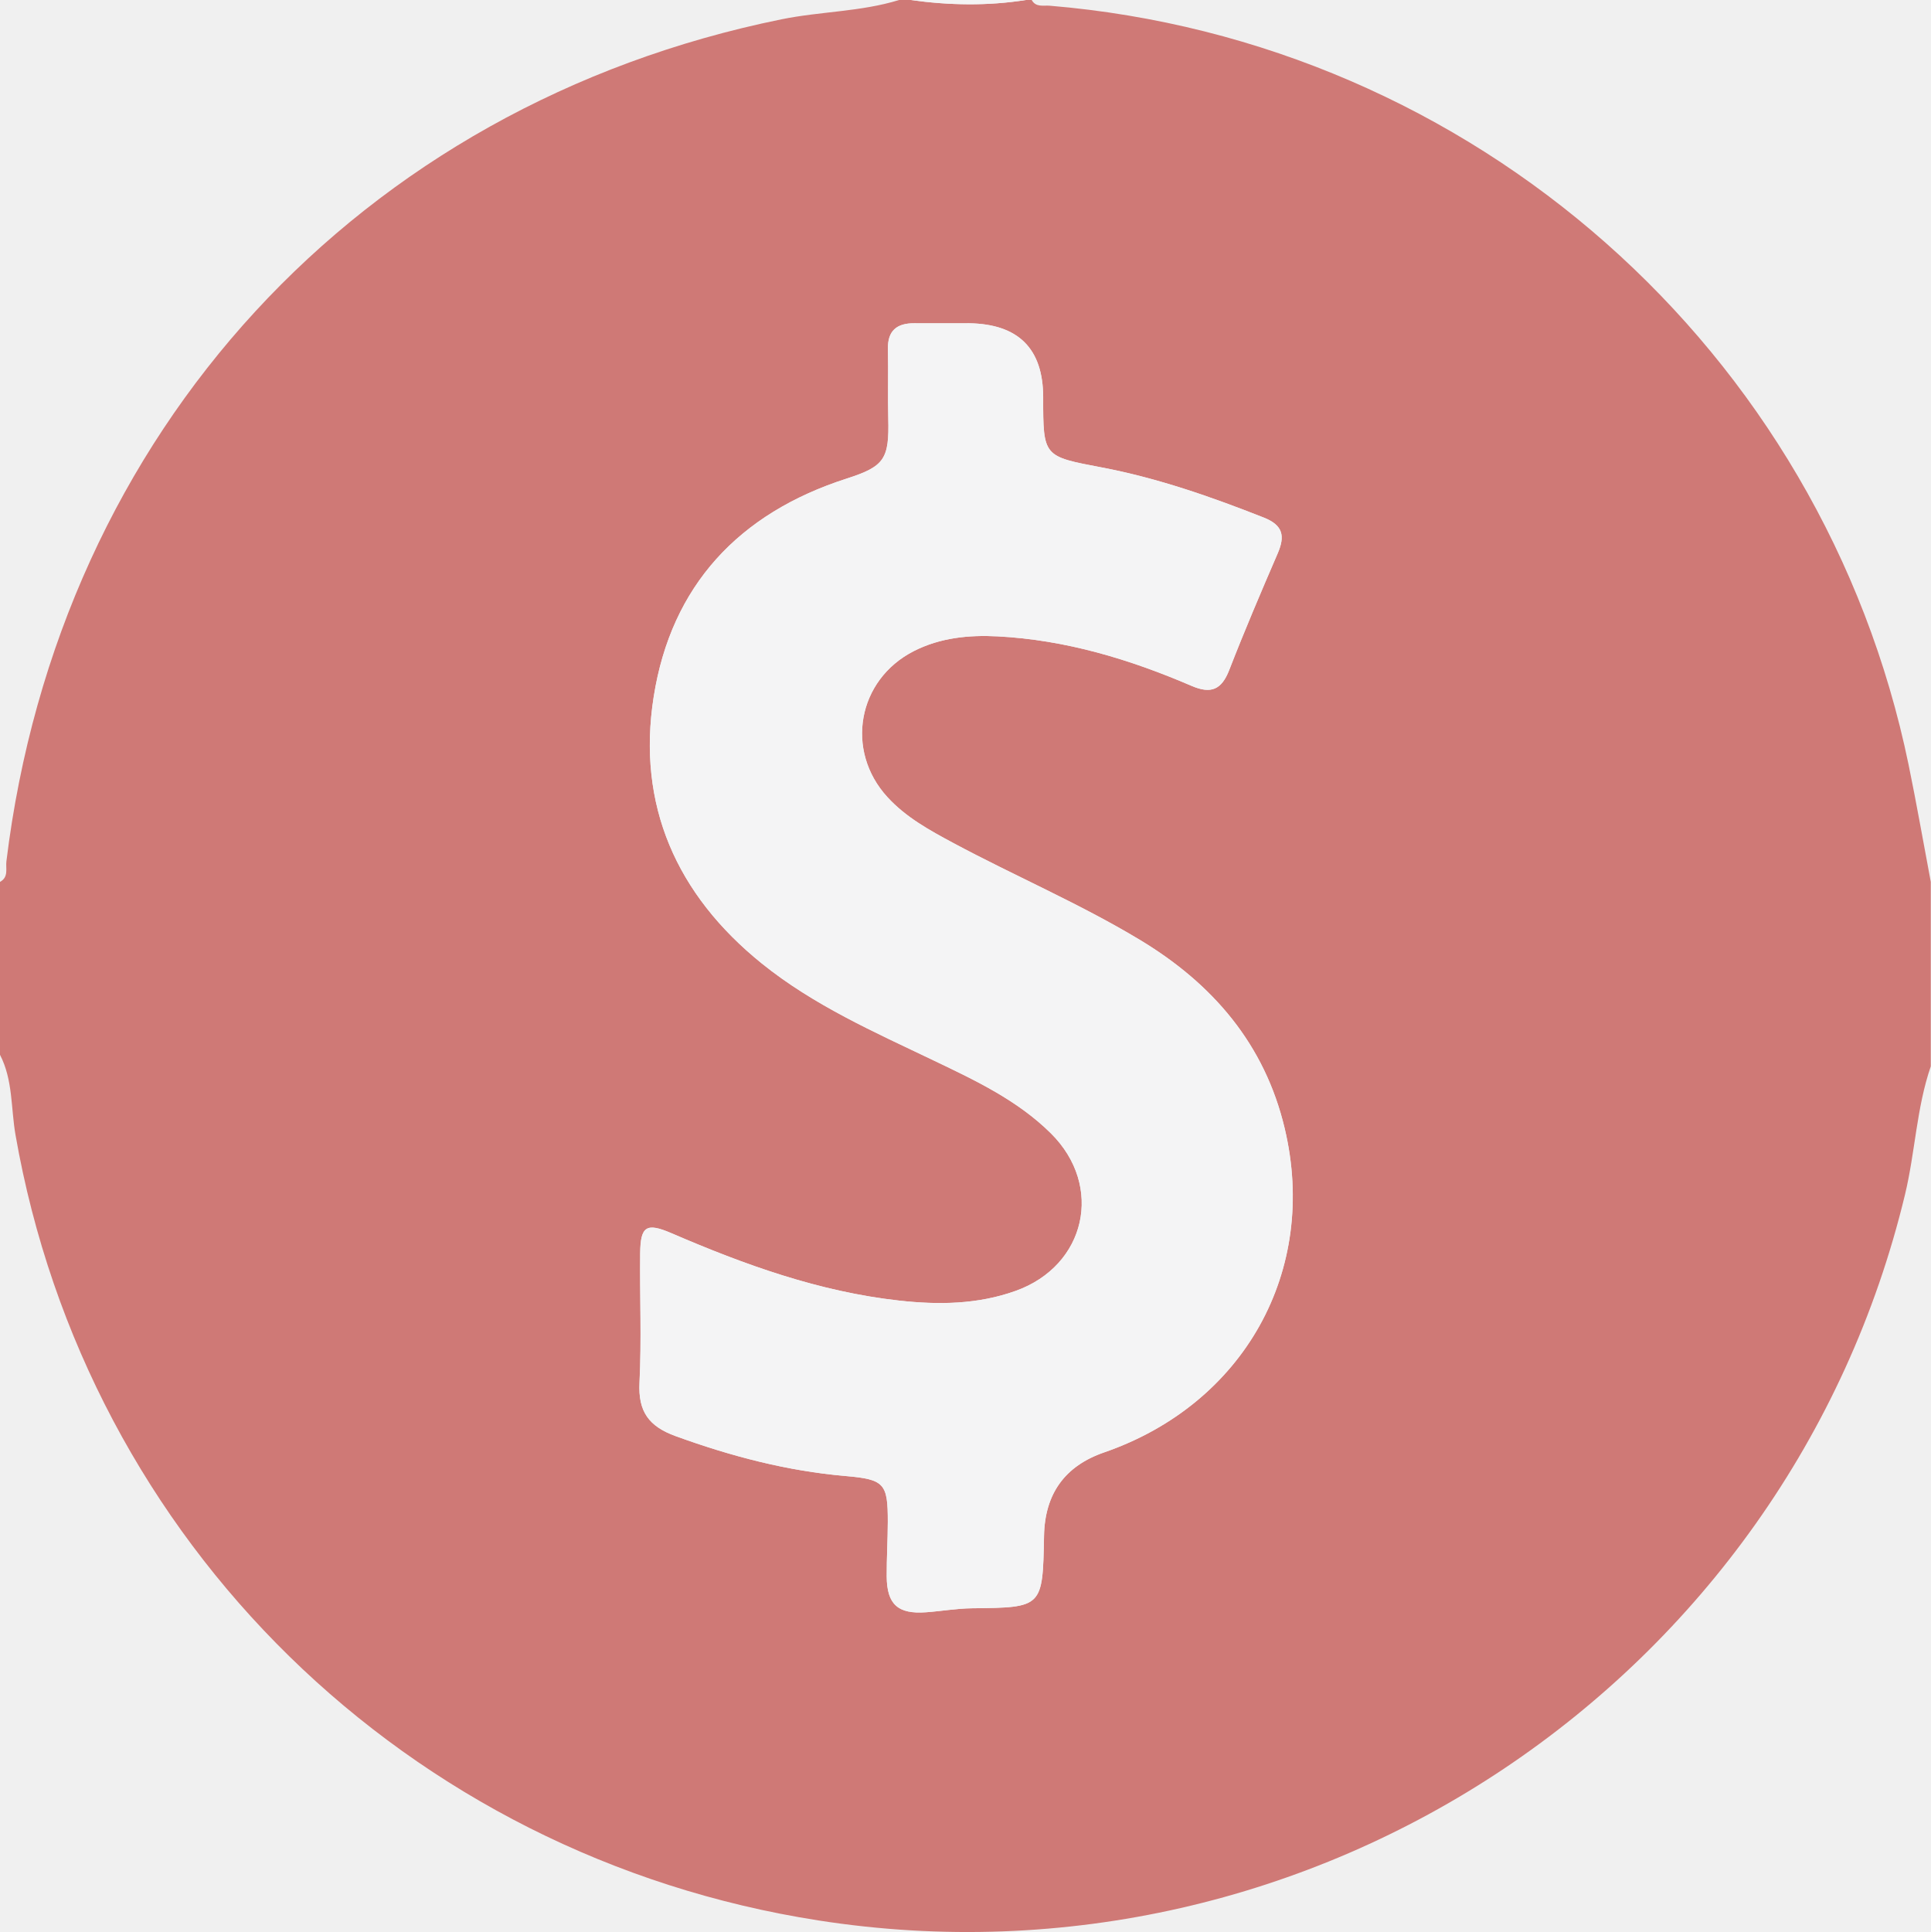
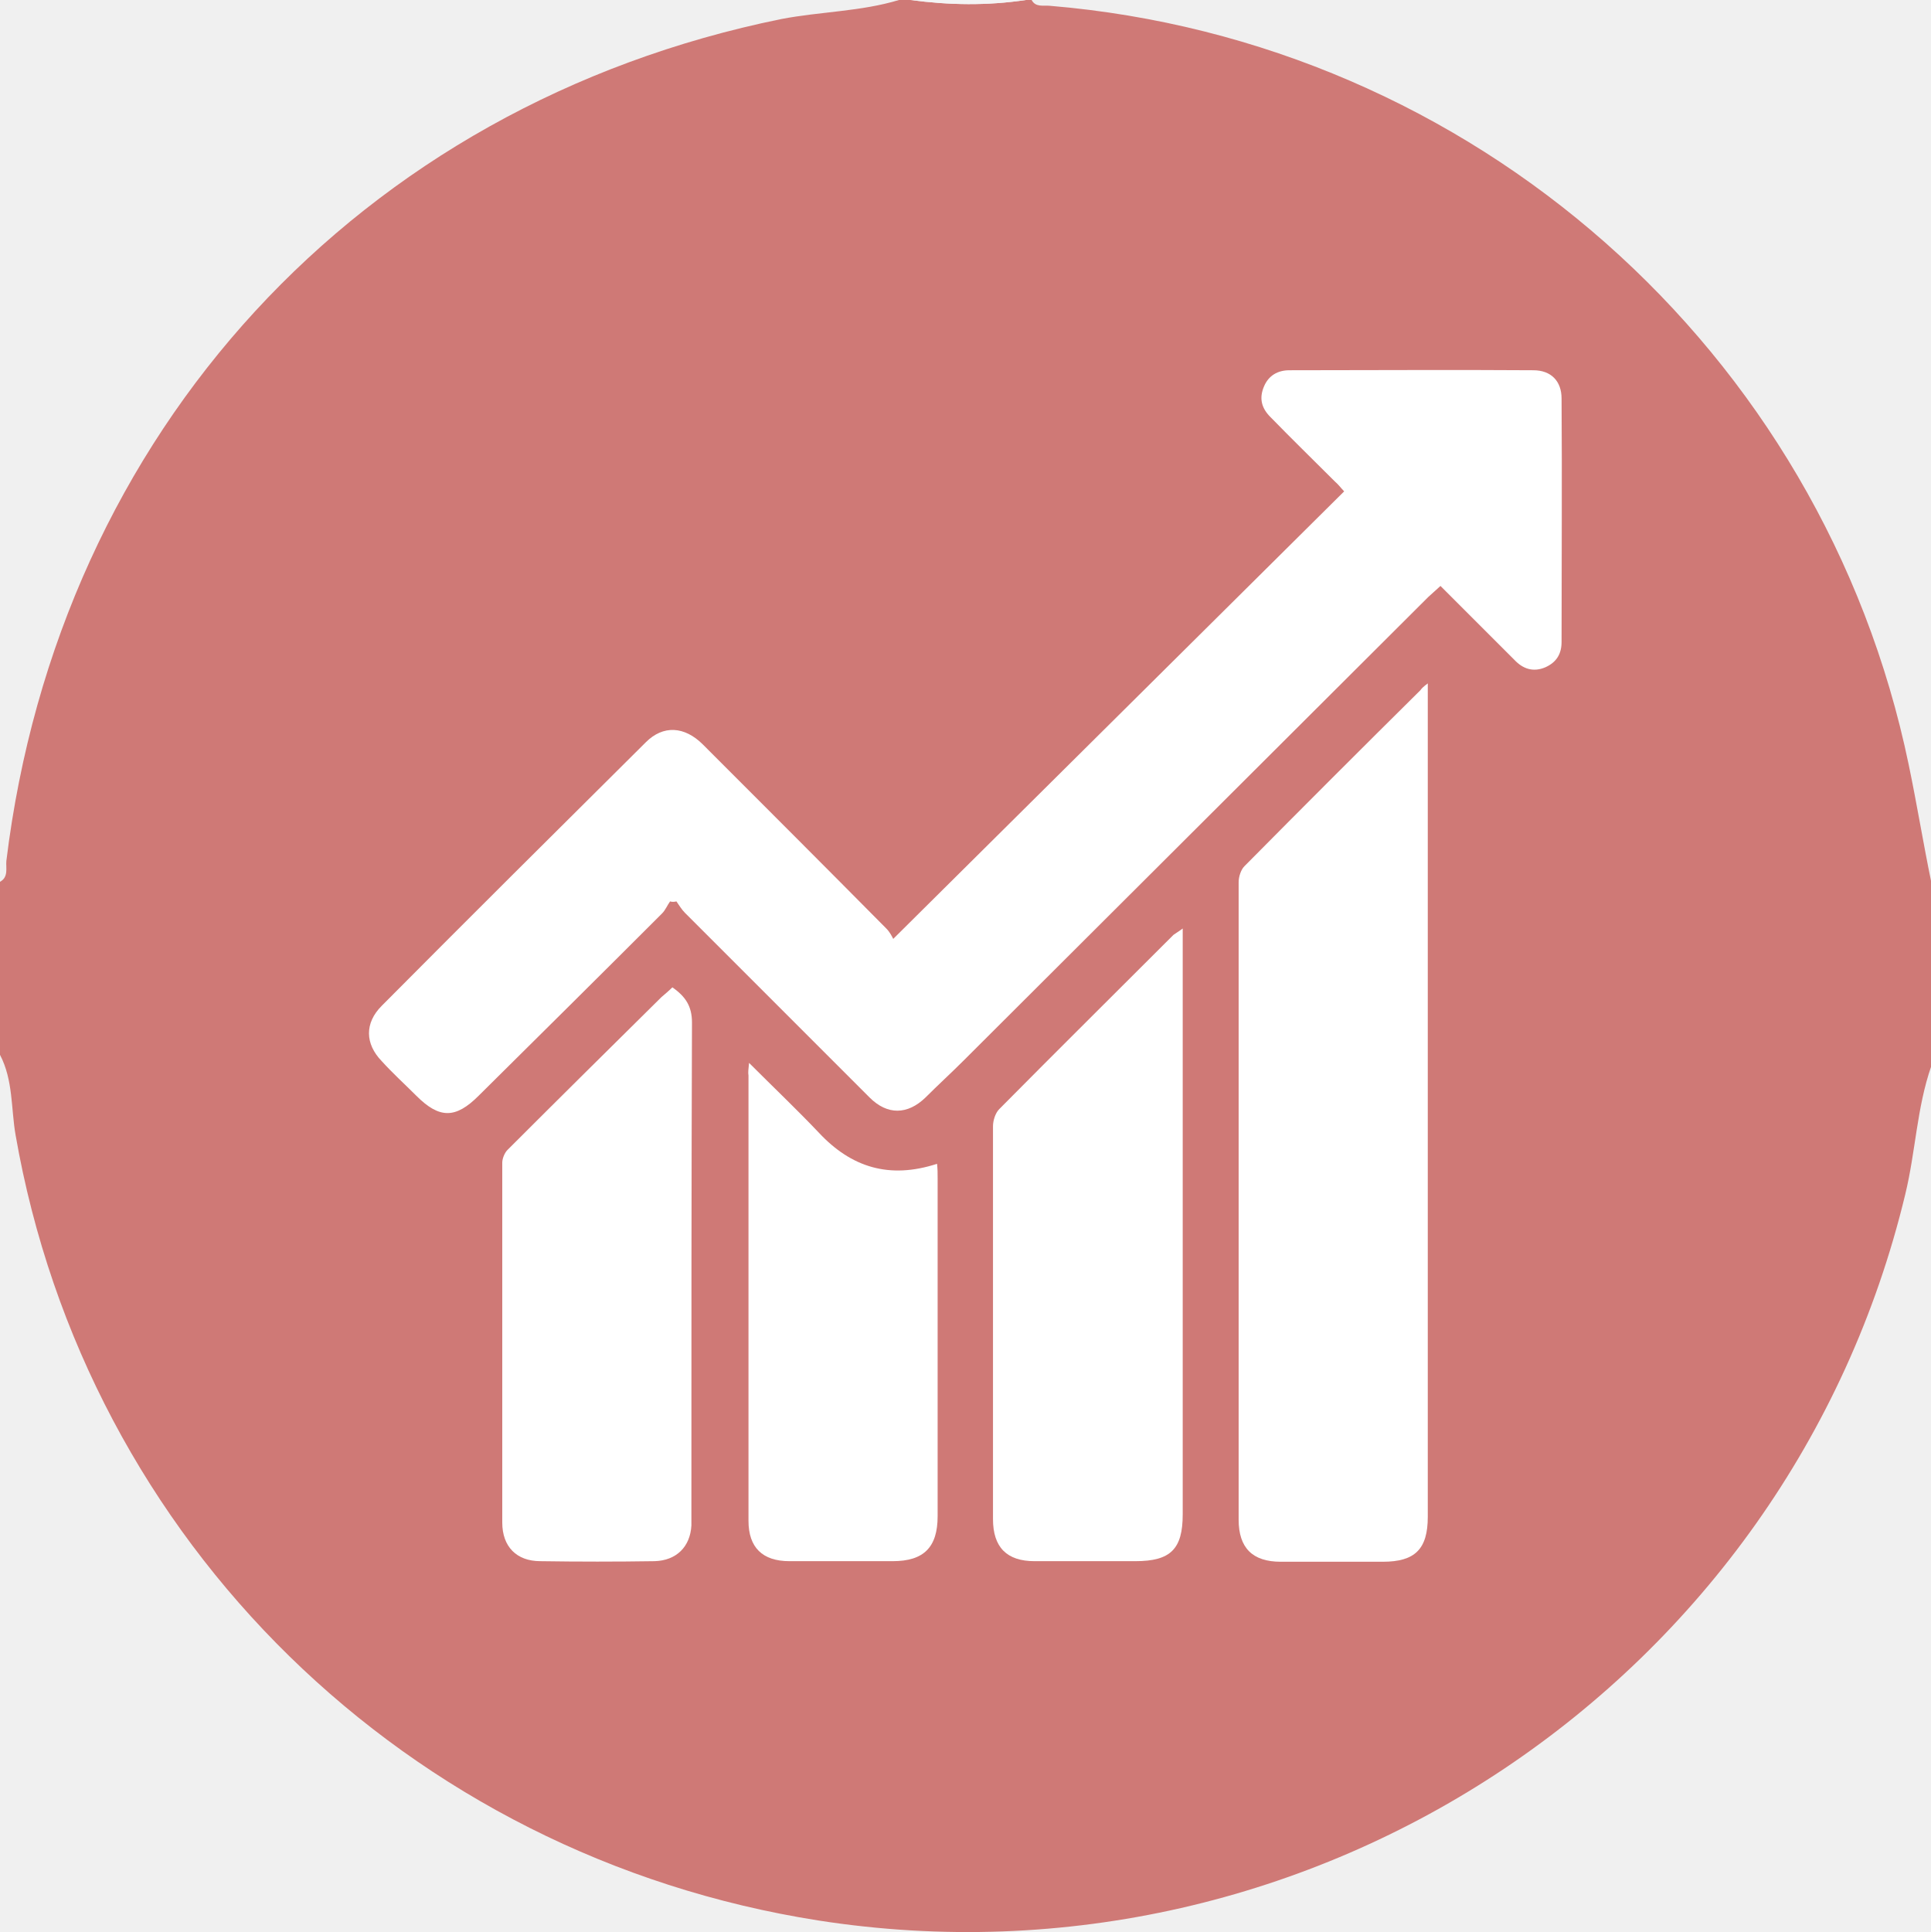
- <svg xmlns="http://www.w3.org/2000/svg" id="a" viewBox="0 0 334.82 334.99">
-   <defs>
-     <style>.b{fill:#f4f4f5;}.c{fill:#cf7976;}</style>
-   </defs>
-   <path class="c" d="M0,182.89v-29.98c1.54-.82,.96-2.35,1.11-3.57C10.23,74.81,62.33,18.25,135.51,3.35c6.77-1.38,13.76-1.3,20.41-3.35h2c6.66,.93,13.33,1.05,19.99,0h1c.72,1.31,2.02,.9,3.11,.99,73.42,6.11,134.12,59.72,148.95,131.61,1.39,6.75,2.57,13.54,3.85,20.31v31.98c-2.48,7.21-2.7,14.86-4.47,22.23-20.29,84.33-102.49,139.28-188.46,125.86C70.59,321.85,15.04,267.44,2.69,196.79c-.81-4.64-.43-9.53-2.69-13.9ZM168.04,56.05c-3.16,0-6.32,.02-9.49,0-3.04-.02-4.66,1.29-4.58,4.5,.09,4-.04,8,.06,11.99,.18,7.07-.64,8.33-7.24,10.45-18.64,6-30.4,18.54-33.44,37.84-2.95,18.75,3.96,34.3,18.74,46.22,9.02,7.28,19.56,11.92,29.91,16.87,7.21,3.45,14.47,6.88,20.24,12.6,9.2,9.12,6.1,22.93-6.1,27.3-6.56,2.36-13.36,2.45-20.21,1.69-13.87-1.53-26.8-6.21-39.51-11.69-4.34-1.87-5.36-1.2-5.41,3.46-.08,7.49,.25,15-.12,22.48-.25,4.99,1.61,7.56,6.27,9.25,9.58,3.48,19.31,6.05,29.49,6.92,6.73,.58,7.31,1.31,7.3,7.92,0,3.16-.21,6.33-.19,9.49,.03,4.85,1.95,6.57,6.83,6.21,2.65-.19,5.29-.66,7.94-.69,12.28-.13,12.28-.09,12.51-12.55q.2-10.95,10.43-14.48c24.21-8.37,37.19-31.44,31.3-56.19-3.46-14.57-12.45-25.07-25.15-32.7-10.43-6.27-21.62-11.04-32.31-16.77-4.12-2.21-8.21-4.45-11.41-7.94-7.42-8.08-5.21-20.37,4.57-25.34,4.56-2.32,9.51-2.81,14.54-2.55,11.78,.61,22.89,3.97,33.63,8.59,3.36,1.44,5.18,.67,6.51-2.74,2.65-6.81,5.52-13.54,8.42-20.26,1.29-3,.92-4.87-2.43-6.19-9.14-3.6-18.38-6.84-28.04-8.68-10.19-1.94-10.21-1.82-10.21-12.16q0-12.66-12.86-12.85Z" />
-   <path class="b" d="M177.9,0c-6.66,1.05-13.33,.93-19.99,0h19.99Z" />
-   <path class="b" d="M168.04,56.05q12.86,.19,12.86,12.85c0,10.35,.02,10.22,10.21,12.16,9.66,1.84,18.9,5.07,28.04,8.68,3.34,1.32,3.72,3.19,2.43,6.19-2.9,6.71-5.77,13.44-8.42,20.26-1.33,3.41-3.15,4.18-6.51,2.74-10.75-4.62-21.85-7.98-33.63-8.59-5.03-.26-9.97,.23-14.54,2.55-9.78,4.97-11.99,17.27-4.57,25.34,3.2,3.49,7.29,5.73,11.41,7.94,10.7,5.73,21.89,10.49,32.31,16.77,12.7,7.64,21.69,18.14,25.15,32.7,5.89,24.75-7.09,47.82-31.3,56.19q-10.23,3.53-10.43,14.48c-.23,12.45-.23,12.41-12.51,12.55-2.65,.03-5.29,.5-7.94,.69-4.88,.36-6.79-1.35-6.83-6.21-.02-3.16,.18-6.32,.19-9.49,0-6.61-.57-7.34-7.3-7.92-10.18-.88-19.91-3.44-29.49-6.92-4.66-1.69-6.51-4.26-6.27-9.25,.37-7.48,.04-14.98,.12-22.48,.05-4.66,1.07-5.33,5.41-3.46,12.71,5.48,25.64,10.15,39.51,11.69,6.85,.76,13.64,.67,20.21-1.69,12.19-4.38,15.29-18.18,6.1-27.3-5.77-5.72-13.03-9.15-20.24-12.6-10.35-4.96-20.89-9.6-29.91-16.87-14.78-11.92-21.69-27.47-18.74-46.22,3.03-19.3,14.79-31.85,33.44-37.84,6.59-2.12,7.42-3.39,7.24-10.45-.1-3.99,.03-7.99-.06-11.99-.07-3.22,1.54-4.52,4.58-4.5,3.16,.02,6.32,0,9.49,0Z" />
+ <svg xmlns="http://www.w3.org/2000/svg" version="1.1" id="a" x="0px" y="0px" viewBox="0 0 334.8 335" style="enable-background:new 0 0 334.8 335;" xml:space="preserve">
+   <style type="text/css">
+ 	.st0{fill:#CF7976;}
+ 	.st1{fill:#F4F4F5;}
+ 	.st2{fill:#FFFFFF;}
+ </style>
+   <path class="st0" d="M331,132.6C316.1,60.7,255.4,7.1,182,1c-1.1-0.1-2.4,0.3-3.1-1h-1c-6.7,1-13.3,0.9-20,0h-2  c-6.6,2-13.6,2-20.4,3.3C62.3,18.2,10.2,74.8,1.1,149.3c-0.1,1.2,0.4,2.8-1.1,3.6v30c2.3,4.4,1.9,9.3,2.7,13.9  C15,267.4,70.6,321.8,141.9,333c86,13.4,168.2-41.5,188.5-125.9c1.8-7.4,2-15,4.5-22.2v-32C333.5,146.1,332.4,139.3,331,132.6z" />
+   <path class="st1" d="M177.9,0c-6.7,1-13.3,0.9-20,0H177.9z" />
+   <path class="st1" d="M-172,64.3c8.6,0.1,12.9,4.4,12.9,12.8c0,10.3,0,10.2,10.2,12.2c9.7,1.8,18.9,5.1,28,8.7  c3.3,1.3,3.7,3.2,2.4,6.2c-2.9,6.7-5.8,13.4-8.4,20.3c-1.3,3.4-3.1,4.2-6.5,2.7c-10.8-4.6-21.9-8-33.6-8.6c-5-0.3-10,0.2-14.5,2.6  c-9.8,5-12,17.3-4.6,25.3c3.2,3.5,7.3,5.7,11.4,7.9c10.7,5.7,21.9,10.5,32.3,16.8c12.7,7.6,21.7,18.1,25.1,32.7  c5.9,24.8-7.1,47.8-31.3,56.2c-6.8,2.4-10.3,7.2-10.4,14.5c-0.2,12.5-0.2,12.4-12.5,12.5c-2.6,0-5.3,0.5-7.9,0.7  c-4.9,0.4-6.8-1.4-6.8-6.2c0-3.2,0.2-6.3,0.2-9.5c0-6.6-0.6-7.3-7.3-7.9c-10.2-0.9-19.9-3.4-29.5-6.9c-4.7-1.7-6.5-4.3-6.3-9.2  c0.4-7.5,0-15,0.1-22.5c0.1-4.7,1.1-5.3,5.4-3.5c12.7,5.5,25.6,10.1,39.5,11.7c6.9,0.8,13.6,0.7,20.2-1.7  c12.2-4.4,15.3-18.2,6.1-27.3c-5.8-5.7-13-9.1-20.2-12.6c-10.4-5-20.9-9.6-29.9-16.9c-14.8-11.9-21.7-27.5-18.7-46.2  c3-19.3,14.8-31.9,33.4-37.8c6.6-2.1,7.4-3.4,7.2-10.4c-0.1-4,0-8-0.1-12c-0.1-3.2,1.5-4.5,4.6-4.5C-178.3,64.3-175.1,64.3-172,64.3  L-172,64.3z" />
+   <g>
+     <path class="st2" d="M116.2,156.3c-0.5,0.7-0.8,1.5-1.4,2.1C104.2,169,93.6,179.5,83,190c-4,4-6.8,4-10.8,0c-2-2-4.1-3.9-6-6   c-2.9-3-3-6.6,0-9.6c15.2-15.3,30.5-30.5,45.8-45.7c3-3,6.7-2.8,9.9,0.4c10.6,10.6,21.2,21.2,31.8,31.9c0.6,0.6,1,1.4,1.2,1.8   c26.3-26.1,52.2-51.8,78.2-77.6c-0.5-0.5-1-1.2-1.6-1.7c-3.7-3.7-7.5-7.4-11.2-11.2c-1.5-1.5-2-3.2-1.1-5.3   c0.8-1.9,2.4-2.8,4.4-2.8c14.1,0,28.2-0.1,42.3,0c3.1,0,4.9,1.9,4.9,4.9c0.1,14.1,0,28.1,0,42.2c0,2-0.8,3.5-2.8,4.4   c-2.1,0.9-3.9,0.3-5.4-1.3c-4.2-4.2-8.4-8.4-12.8-12.8c-0.8,0.7-1.4,1.3-2.1,1.9c-26.9,26.8-53.7,53.6-80.6,80.4   c-2.2,2.2-4.4,4.2-6.6,6.4c-3.1,3-6.6,3.1-9.7,0c-3.3-3.3-6.6-6.6-9.9-9.9c-7.4-7.4-14.7-14.7-22.1-22.1c-0.6-0.6-1-1.3-1.5-2   C116.9,156.4,116.5,156.4,116.2,156.3z" />
+     <path class="st2" d="M247.6,118.5c0,1.3,0,2.1,0,3c0,47.2,0,94.3,0,141.5c0,5.6-2.2,7.8-7.8,7.8c-5.9,0-11.8,0-17.7,0   c-4.9,0-7.3-2.4-7.3-7.3c0-36.8,0-73.7,0-110.5c0-1,0.4-2.2,1-2.8c10.1-10.2,20.3-20.4,30.5-30.5   C246.6,119.3,246.8,119.1,247.6,118.5z" />
+     <path class="st2" d="M205.1,161c0,1.4,0,2.2,0,3c0,32.9,0,65.7,0,98.6c0,6-2.1,8.1-8.2,8.1c-5.8,0-11.6,0-17.5,0   c-4.8,0-7.2-2.4-7.2-7.3c0-22.7,0-45.4,0-68.1c0-1,0.4-2.3,1.1-3c10-10.1,20.1-20.1,30.2-30.2C203.9,161.8,204.3,161.6,205.1,161z" />
+     <path class="st2" d="M116.6,171.2c2.3,1.6,3.4,3.3,3.4,6.1c-0.1,28.1-0.1,56.2-0.1,84.4c0,0.9,0,1.8,0,2.8   c-0.2,3.7-2.6,6.1-6.4,6.2c-6.6,0.1-13.2,0.1-19.8,0c-4.1,0-6.6-2.5-6.6-6.7c0-20.8,0-41.6,0-62.4c0-0.7,0.4-1.7,0.9-2.2   c8.9-8.9,17.8-17.7,26.7-26.5C115.4,172.3,116,171.8,116.6,171.2z" />
+     <path class="st2" d="M129.9,184.3c4.3,4.3,8.3,8.1,12.1,12.1c5.6,6,12.2,8.1,20.5,5.4c0.1,0.9,0.1,1.7,0.1,2.5   c0,19.5,0,39.1,0,58.6c0,5.4-2.4,7.8-7.8,7.8c-6,0-11.9,0-17.9,0c-4.7,0-7.1-2.4-7.1-7c0-25.7,0-51.5,0-77.2   C129.7,185.9,129.8,185.4,129.9,184.3z" />
+   </g>
</svg>
